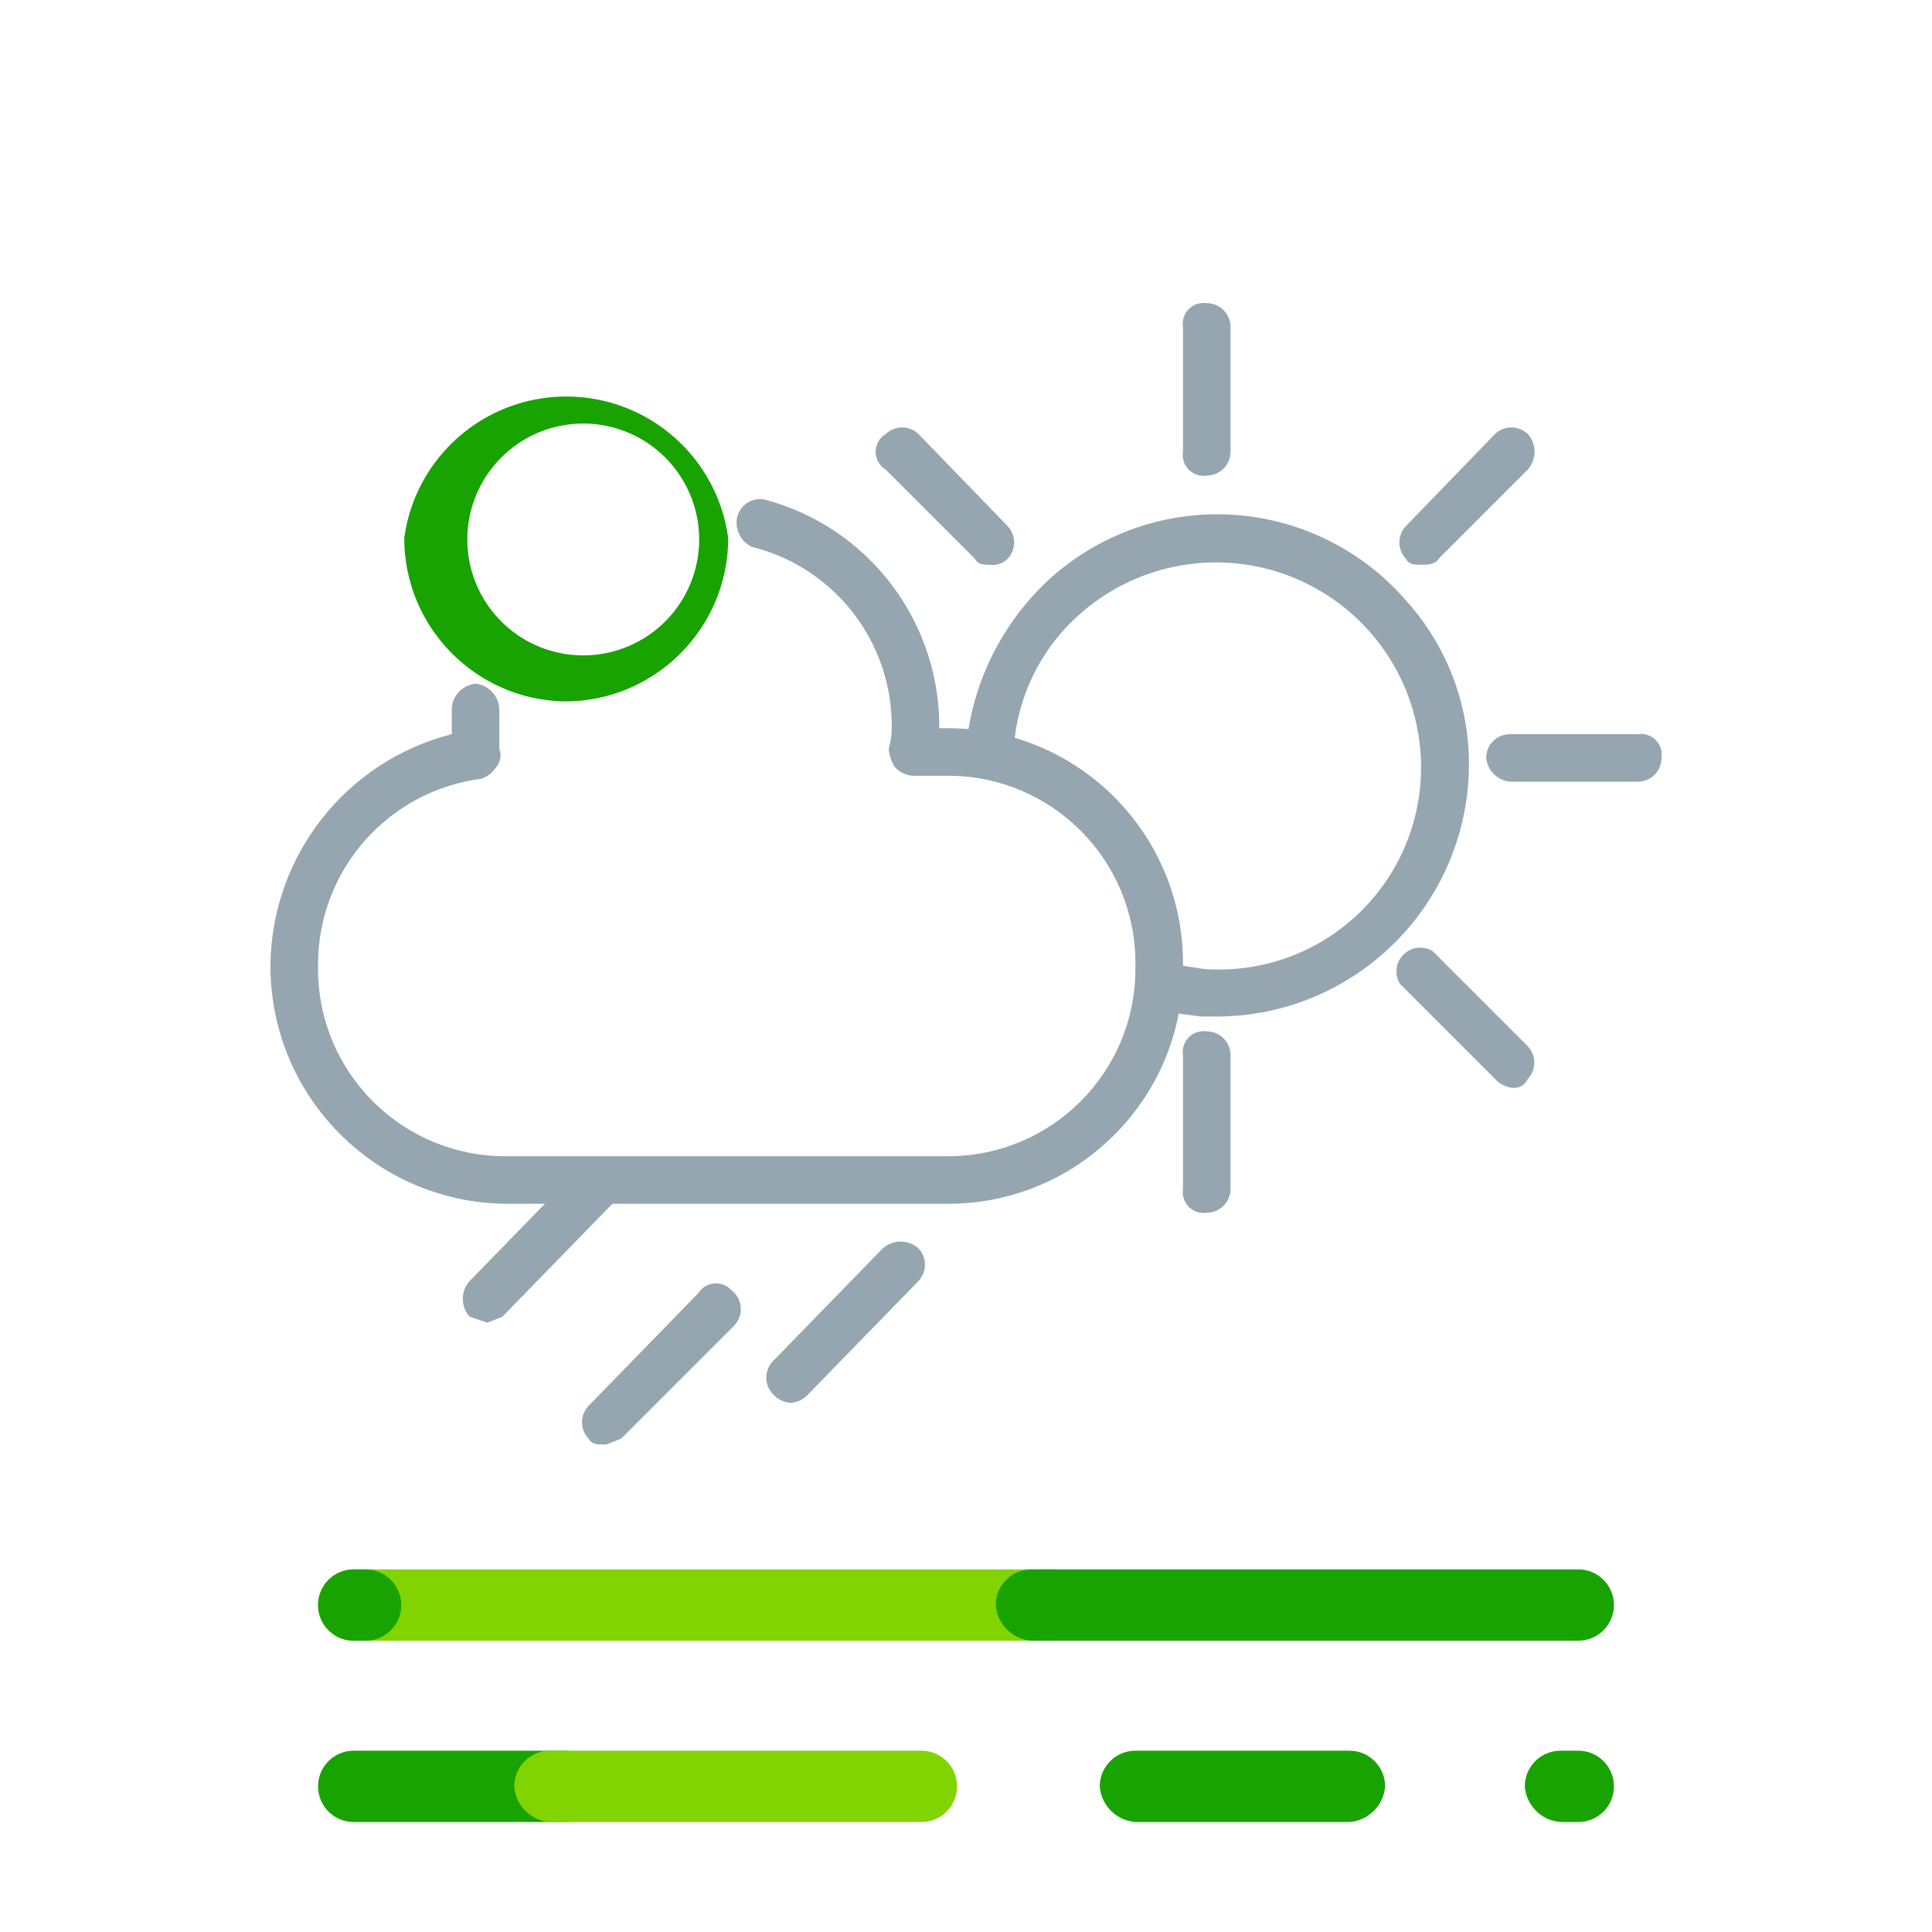
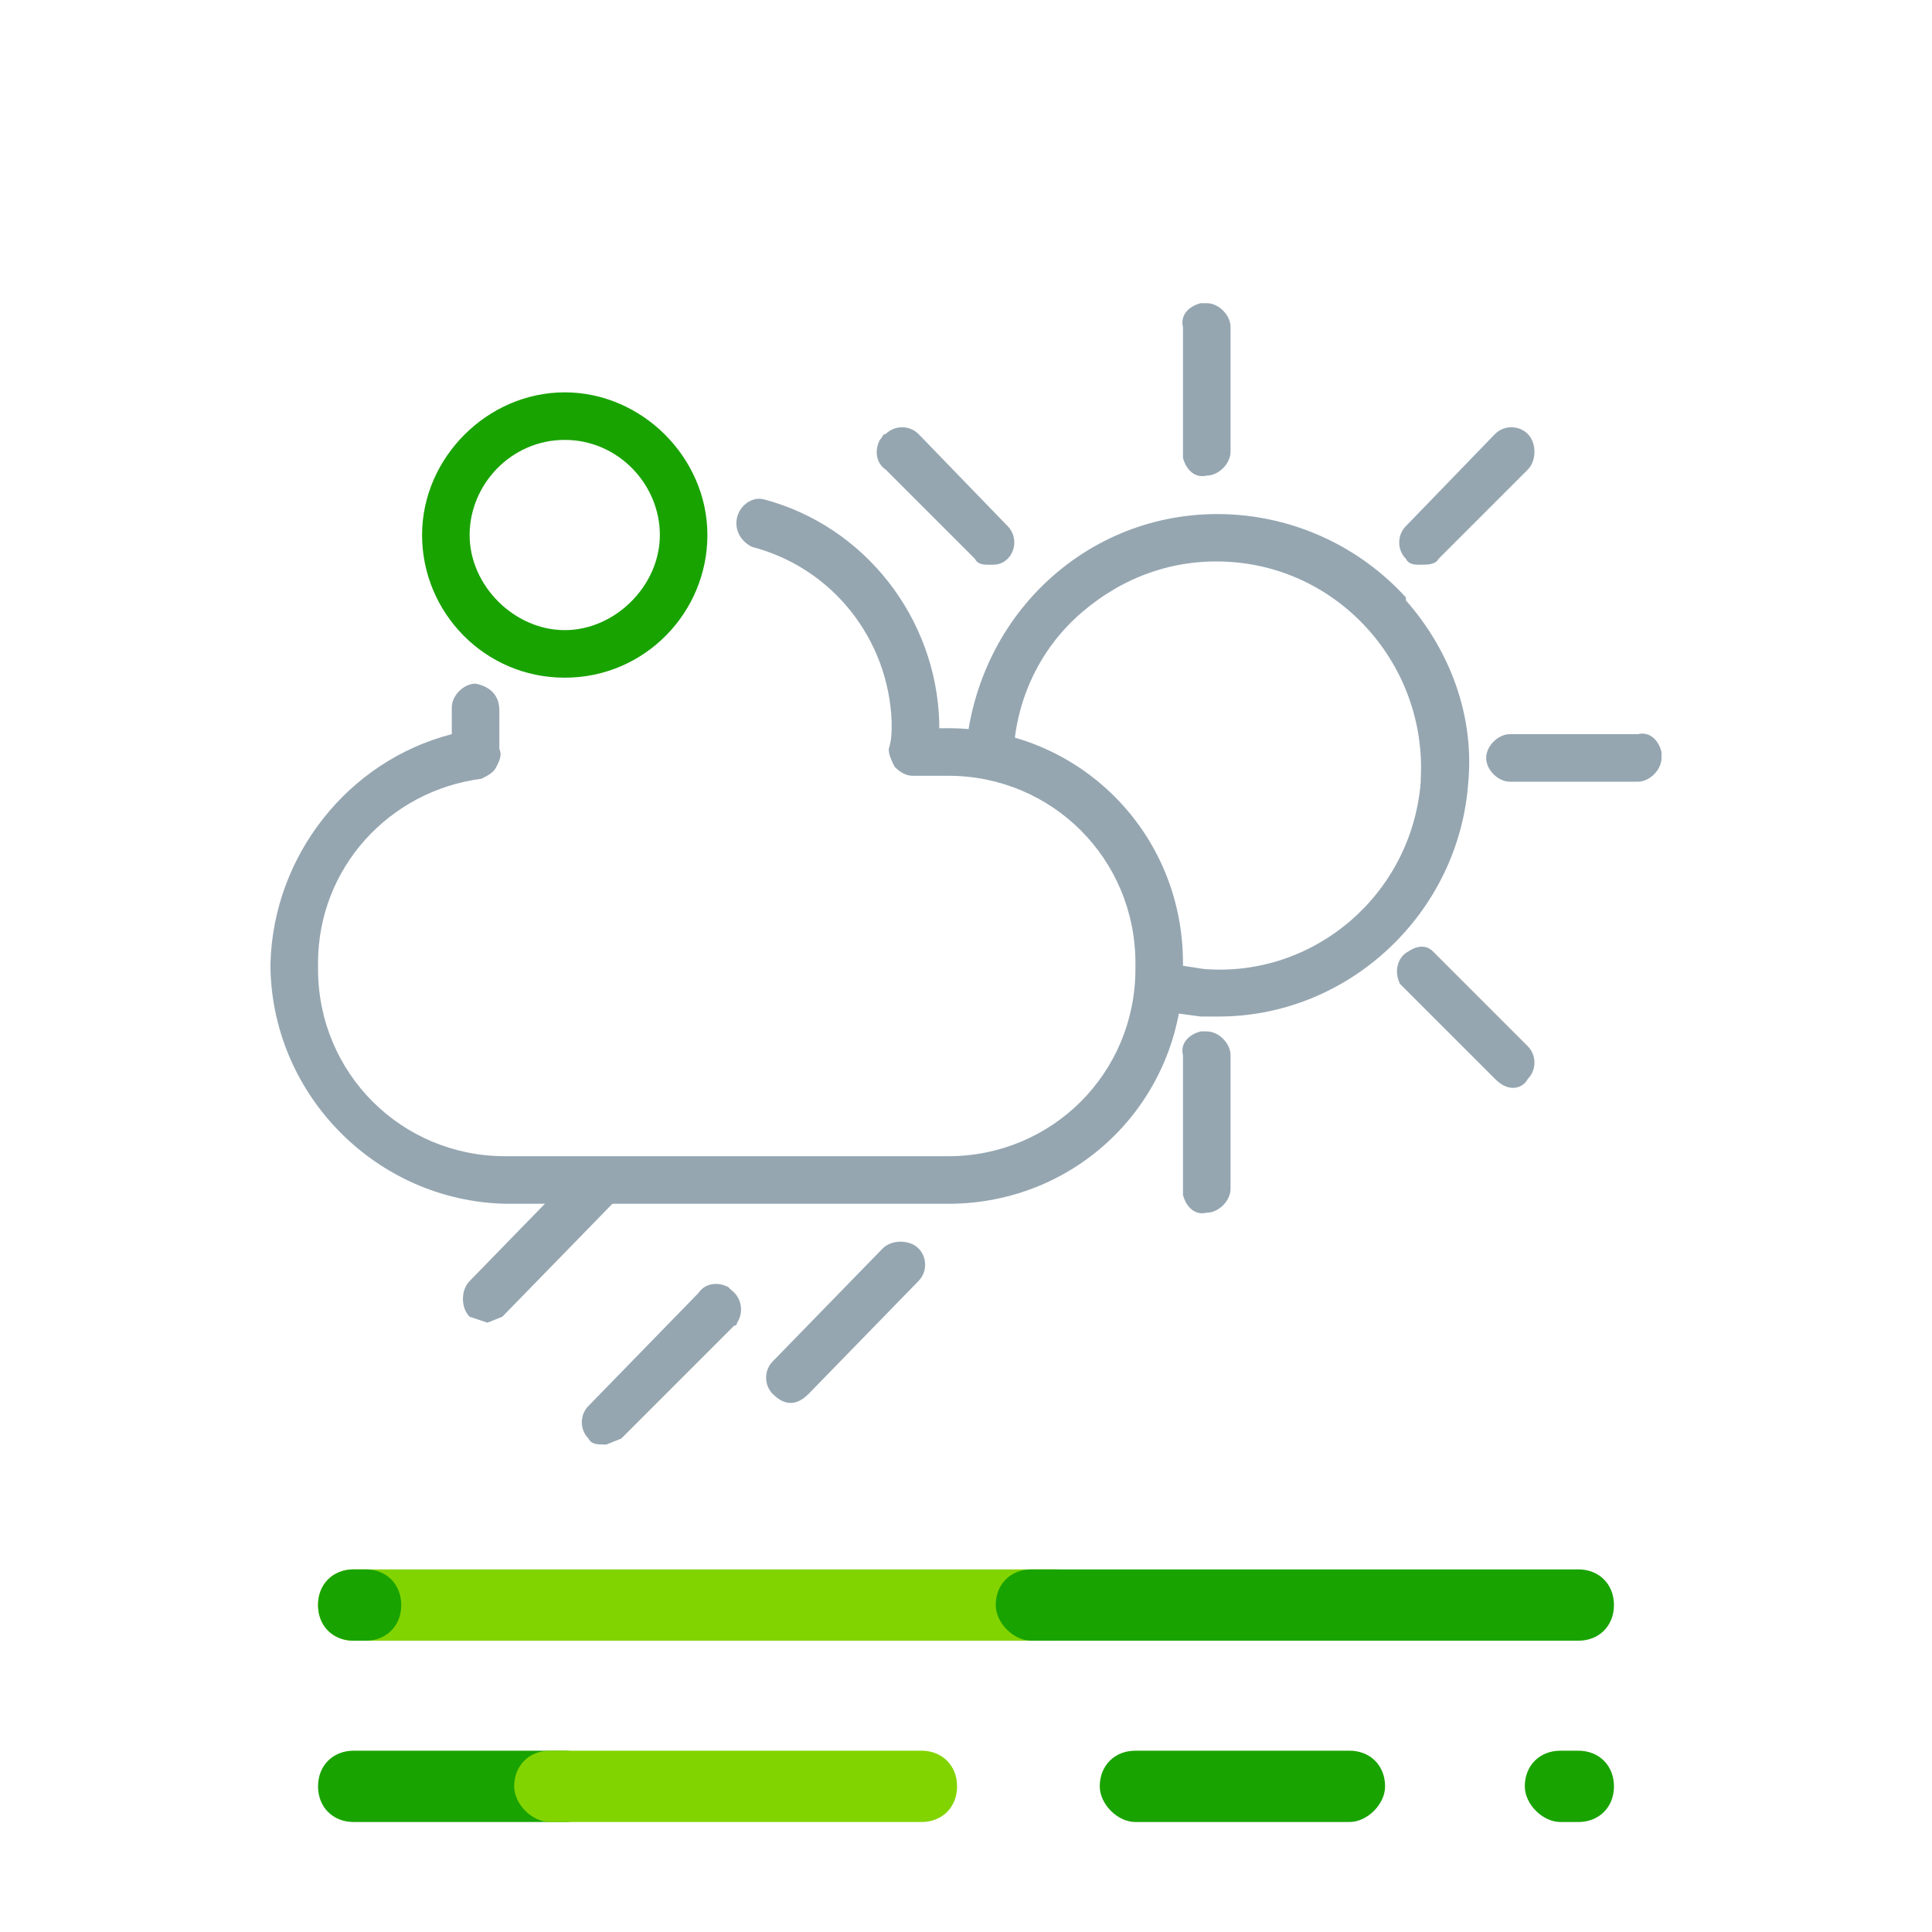
- <svg xmlns="http://www.w3.org/2000/svg" id="Capa_1" data-name="Capa 1" viewBox="0 0 65 65">
-   <defs>
-     <style>.cls-1{fill:none}.cls-2{fill:#19a301}.cls-3{fill:#95a6b1}</style>
-   </defs>
-   <path class="cls-1" d="M.1.1H65v64.89H.1z" id="Rectángulo_3799" data-name="Rectángulo 3799" />
-   <path class="cls-2" d="M19 23.6a5.5 5.5 0 01-5.4-5.5 5.5 5.5 0 0110.9 0 5.5 5.5 0 01-5.5 5.5zm0-9.3a3.9 3.9 0 000 7.7 3.9 3.9 0 100-7.7z" id="Elipse_1897" data-name="Elipse 1897" />
-   <g id="Grupo_11513" data-name="Grupo 11513">
-     <path class="cls-3" d="M17 40.5a8 8 0 01-7.9-7.9v-.2a8.1 8.1 0 016.1-7.7v-.9a.9.9 0 01.8-.8.9.9 0 01.8.9v1.3a.6.6 0 01-.1.6 1 1 0 01-.5.4 6.3 6.3 0 00-5.5 6.2v.2a6.3 6.3 0 006.3 6.3h14.9a6.3 6.3 0 006.3-6.3v-.2a6.3 6.3 0 00-6.3-6.3h-1.2a.9.9 0 01-.6-.3 1.4 1.4 0 01-.2-.6 2.8 2.8 0 00.1-.9 6.2 6.2 0 00-4.7-5.9.9.9 0 01-.5-1 .8.8 0 01.9-.6 7.9 7.9 0 015.9 7.5v.2h.3a7.9 7.9 0 017.9 7.9v.2a7.9 7.9 0 01-7.9 7.9z" id="Trazado_10514" data-name="Trazado 10514" />
-     <path class="cls-3" d="M41 34.2h-.6l-1.5-.2a.8.8 0 01-.6-1 .8.8 0 01.9-.6l1.3.2a6.8 6.8 0 007.3-6.4 6.9 6.9 0 00-11.4-5.6 6.6 6.6 0 00-2.3 4.7.8.8 0 01-.9.8.9.9 0 01-.7-.9 8.8 8.8 0 012.9-5.8 8.4 8.4 0 0111.9.8 8.2 8.2 0 012.1 6.1 8.5 8.5 0 01-8.4 7.9z" id="Trazado_10515" data-name="Trazado 10515" />
-     <g id="Grupo_11509" data-name="Grupo 11509">
-       <path class="cls-3" d="M40.6 16a.7.7 0 01-.8-.8V11a.7.7 0 01.8-.8.8.8 0 01.8.8v4.2a.8.8 0 01-.8.8z" id="Línea_2011" data-name="Línea 2011" />
-       <path class="cls-3" d="M40.6 40.8a.7.7 0 01-.8-.8v-4.5a.7.7 0 01.8-.8.8.8 0 01.8.8V40a.8.8 0 01-.8.8z" id="Línea_2012" data-name="Línea 2012" />
+ <svg xmlns="http://www.w3.org/2000/svg" version="1.1" id="Capa_1" x="0" y="0" viewBox="0 0 65 65" xml:space="preserve">
+   <style>.st0{fill:none}.st1{fill:#95a6b1}.st2{fill:#19a301}</style>
+   <path class="st0" d="M.1.1H65V65H.1z" id="Rectángulo_3799" />
+   <g id="Grupo_11513">
+     <path class="st1" d="M17 40.5c-4.3-.1-7.8-3.6-7.9-7.9v-.2c.1-3.6 2.6-6.8 6.1-7.7v-.9c0-.4.4-.8.8-.8.5.1.8.4.8.9v1.3c.1.2 0 .4-.1.6s-.3.3-.5.4c-3.1.4-5.5 3-5.5 6.2v.2c0 3.5 2.8 6.3 6.3 6.3h14.9c3.5 0 6.3-2.8 6.3-6.3v-.2c0-3.5-2.8-6.3-6.3-6.3h-1.2c-.2 0-.4-.1-.6-.3-.1-.2-.2-.4-.2-.6.1-.3.1-.6.1-.9-.1-2.8-2-5.2-4.7-5.9-.4-.2-.6-.6-.5-1s.5-.7.9-.6c3.4.9 5.8 4 5.9 7.5v.2h.3c4.4 0 7.9 3.5 7.9 7.9v.2c0 4.4-3.5 7.9-7.9 7.9H17z" id="Trazado_10514" />
+     <path class="st1" d="M41 34.2h-.6l-1.5-.2c-.4-.1-.7-.5-.6-1 .1-.4.5-.7.9-.6l1.3.2c3.7.3 7-2.5 7.3-6.3v-.1c.2-3.8-2.7-7.1-6.5-7.3-1.8-.1-3.5.5-4.9 1.7s-2.2 2.9-2.3 4.7c0 .4-.4.8-.8.8h-.1c-.4-.1-.7-.5-.7-.9.2-2.2 1.2-4.3 2.9-5.8 3.5-3.1 8.8-2.7 11.9.7v.1c1.5 1.7 2.3 3.9 2.1 6.1-.3 4.4-4 7.9-8.4 7.9z" id="Trazado_10515" />
+     <g id="Grupo_11509">
+       <path class="st1" d="M40.6 16c-.4.1-.7-.2-.8-.6V11c-.1-.4.2-.7.6-.8h.2c.4 0 .8.4.8.8v4.2c0 .4-.4.8-.8.8z" id="Línea_2011" />
+       <path class="st1" d="M40.6 40.8c-.4.1-.7-.2-.8-.6v-4.7c-.1-.4.2-.7.6-.8h.2c.4 0 .8.4.8.8V40c0 .4-.4.8-.8.8z" id="Línea_2012" />
    </g>
-     <g id="Grupo_11510" data-name="Grupo 11510">
-       <path class="cls-3" d="M47.8 19c-.2 0-.4 0-.5-.2a.8.8 0 010-1.1l3-3.1a.8.8 0 011.1 0 .9.9 0 010 1.2l-3 3c-.1.2-.4.2-.6.2z" id="Línea_2013" data-name="Línea 2013" />
+     <g id="Grupo_11510">
+       <path class="st1" d="M47.8 19c-.2 0-.4 0-.5-.2-.3-.3-.3-.8 0-1.1l3-3.1c.3-.3.8-.3 1.1 0s.3.9 0 1.2l-3 3c-.1.2-.4.2-.6.2z" id="Línea_2013" />
    </g>
-     <g id="Grupo_11511" data-name="Grupo 11511">
-       <path class="cls-3" d="M33.3 19c-.2 0-.4 0-.5-.2l-3-3a.7.7 0 010-1.2.8.8 0 011.1 0l3 3.1a.8.8 0 010 1.1.7.7 0 01-.6.2z" id="Línea_2014" data-name="Línea 2014" />
-       <path class="cls-3" d="M50.9 36.6a.9.9 0 01-.6-.3l-3.2-3.2a.8.8 0 011.1-1.1l3.2 3.2a.8.8 0 010 1.1.5.5 0 01-.5.3z" id="Línea_2015" data-name="Línea 2015" />
+     <g id="Grupo_11511">
+       <path class="st1" d="M33.3 19c-.2 0-.4 0-.5-.2l-3-3c-.3-.2-.4-.6-.2-1 .1-.1.1-.2.2-.2.3-.3.8-.3 1.1 0l3 3.1c.3.3.3.8 0 1.1-.2.2-.4.2-.6.2z" id="Línea_2014" />
+       <path class="st1" d="M50.9 36.6c-.2 0-.4-.1-.6-.3l-3.2-3.2c-.2-.4-.1-.9.3-1.1.3-.2.6-.2.8 0l3.2 3.2c.3.3.3.8 0 1.1-.1.2-.3.3-.5.3z" id="Línea_2015" />
    </g>
-     <g id="Grupo_11512" data-name="Grupo 11512">
-       <path class="cls-3" d="M55.1 26.3h-4.3a.9.9 0 01-.8-.8.8.8 0 01.8-.8h4.3a.7.7 0 01.8.8.8.8 0 01-.8.8z" id="Línea_2016" data-name="Línea 2016" />
+     <g id="Grupo_11512">
+       <path class="st1" d="M55.1 26.3h-4.3c-.4 0-.8-.4-.8-.8s.4-.8.8-.8h4.3c.4-.1.7.2.8.6v.2c0 .4-.4.8-.8.8z" id="Línea_2016" />
    </g>
-     <path class="cls-3" d="M16.4 44.5l-.6-.2a.9.9 0 010-1.2l3.7-3.8a.9.9 0 011.2 0 .8.8 0 010 1.1l-3.8 3.9z" id="Línea_2017" data-name="Línea 2017" />
-     <path class="cls-3" d="M20.4 48.6c-.3 0-.5 0-.6-.2a.8.8 0 010-1.1l3.7-3.8a.7.7 0 011.1-.1.8.8 0 01.1 1.2l-3.8 3.8z" id="Línea_2018" data-name="Línea 2018" />
-     <path class="cls-3" d="M26.6 47.2a.9.9 0 01-.6-.3.8.8 0 010-1.1l3.7-3.8a.9.9 0 011.2 0 .8.8 0 010 1.1l-3.7 3.8a.9.9 0 01-.6.3z" id="Línea_2019" data-name="Línea 2019" />
+     <path class="st1" d="M16.4 44.5l-.6-.2c-.3-.3-.3-.9 0-1.2l3.7-3.8c.3-.3.9-.3 1.2 0 .3.3.3.8 0 1.1l-3.8 3.9-.5.2z" id="Línea_2017" />
+     <path class="st1" d="M20.4 48.6c-.3 0-.5 0-.6-.2-.3-.3-.3-.8 0-1.1l3.7-3.8c.2-.3.6-.4 1-.2l.1.1c.4.3.4.8.2 1.1 0 0 0 .1-.1.1l-3.8 3.8-.5.2z" id="Línea_2018" />
+     <path class="st1" d="M26.6 47.2c-.2 0-.4-.1-.6-.3-.3-.3-.3-.8 0-1.1l3.7-3.8c.3-.3.9-.3 1.2 0 .3.3.3.8 0 1.1l-3.7 3.8c-.2.2-.4.3-.6.3z" id="Línea_2019" />
  </g>
-   <path class="cls-1" d="M0 48.2h65v16.74H0z" />
-   <path class="cls-2" d="M45.4 61.3h-7.2a1.3 1.3 0 01-1.2-1.2 1.2 1.2 0 011.2-1.2h7.2a1.2 1.2 0 011.2 1.2 1.3 1.3 0 01-1.2 1.2zm7.7 0h-.6a1.3 1.3 0 01-1.2-1.2 1.2 1.2 0 011.2-1.2h.6a1.2 1.2 0 011.2 1.2 1.2 1.2 0 01-1.2 1.2zm-34.1 0h-7.1a1.2 1.2 0 01-1.2-1.2 1.2 1.2 0 011.2-1.2H19a1.2 1.2 0 011.2 1.2 1.2 1.2 0 01-1.2 1.2z" />
-   <path d="M31 61.3H18.5a1.3 1.3 0 01-1.2-1.2 1.2 1.2 0 011.2-1.2H31a1.2 1.2 0 011.2 1.2 1.2 1.2 0 01-1.2 1.2zm4.5-6.1H11.9a1.2 1.2 0 01-1.2-1.2 1.2 1.2 0 011.2-1.2h23.6a1.2 1.2 0 011.2 1.2 1.3 1.3 0 01-1.2 1.2z" fill="#82d400" />
-   <path class="cls-2" d="M53.1 55.2H34.7a1.3 1.3 0 01-1.2-1.2 1.2 1.2 0 011.2-1.2h18.4a1.2 1.2 0 011.2 1.2 1.2 1.2 0 01-1.2 1.2zm-40.8 0h-.4a1.2 1.2 0 01-1.2-1.2 1.2 1.2 0 011.2-1.2h.4a1.2 1.2 0 011.2 1.2 1.2 1.2 0 01-1.2 1.2z" />
+   <path class="st0" d="M0 48.2h65v16.7H0z" />
+   <path class="st2" d="M45.4 61.3h-7.2c-.6 0-1.2-.6-1.2-1.2 0-.7.5-1.2 1.2-1.2h7.2c.7 0 1.2.5 1.2 1.2 0 .6-.6 1.2-1.2 1.2zm7.7 0h-.6c-.6 0-1.2-.6-1.2-1.2 0-.7.5-1.2 1.2-1.2h.6c.7 0 1.2.5 1.2 1.2s-.5 1.2-1.2 1.2zm-34.1 0h-7.1c-.7 0-1.2-.5-1.2-1.2s.5-1.2 1.2-1.2H19c.7 0 1.2.5 1.2 1.2s-.5 1.2-1.2 1.2z" />
+   <path d="M31 61.3H18.5c-.6 0-1.2-.6-1.2-1.2 0-.7.5-1.2 1.2-1.2H31c.7 0 1.2.5 1.2 1.2s-.5 1.2-1.2 1.2zm4.5-6.1H11.9c-.7 0-1.2-.5-1.2-1.2s.5-1.2 1.2-1.2h23.6c.7 0 1.2.5 1.2 1.2 0 .6-.6 1.2-1.2 1.2z" fill="#82d400" />
+   <path class="st2" d="M53.1 55.2H34.7c-.6 0-1.2-.6-1.2-1.2 0-.7.5-1.2 1.2-1.2h18.4c.7 0 1.2.5 1.2 1.2s-.5 1.2-1.2 1.2zm-40.8 0h-.4c-.7 0-1.2-.5-1.2-1.2s.5-1.2 1.2-1.2h.4c.7 0 1.2.5 1.2 1.2s-.5 1.2-1.2 1.2z" />
+   <path class="st2" d="M19 22.8c-2.7 0-4.8-2.2-4.8-4.8s2.2-4.8 4.8-4.8 4.8 2.2 4.8 4.8-2.1 4.8-4.8 4.8zm0-8c-1.8 0-3.2 1.5-3.2 3.2s1.5 3.2 3.2 3.2 3.2-1.5 3.2-3.2-1.4-3.2-3.2-3.2z" id="Elipse_1897_1_" />
</svg>
